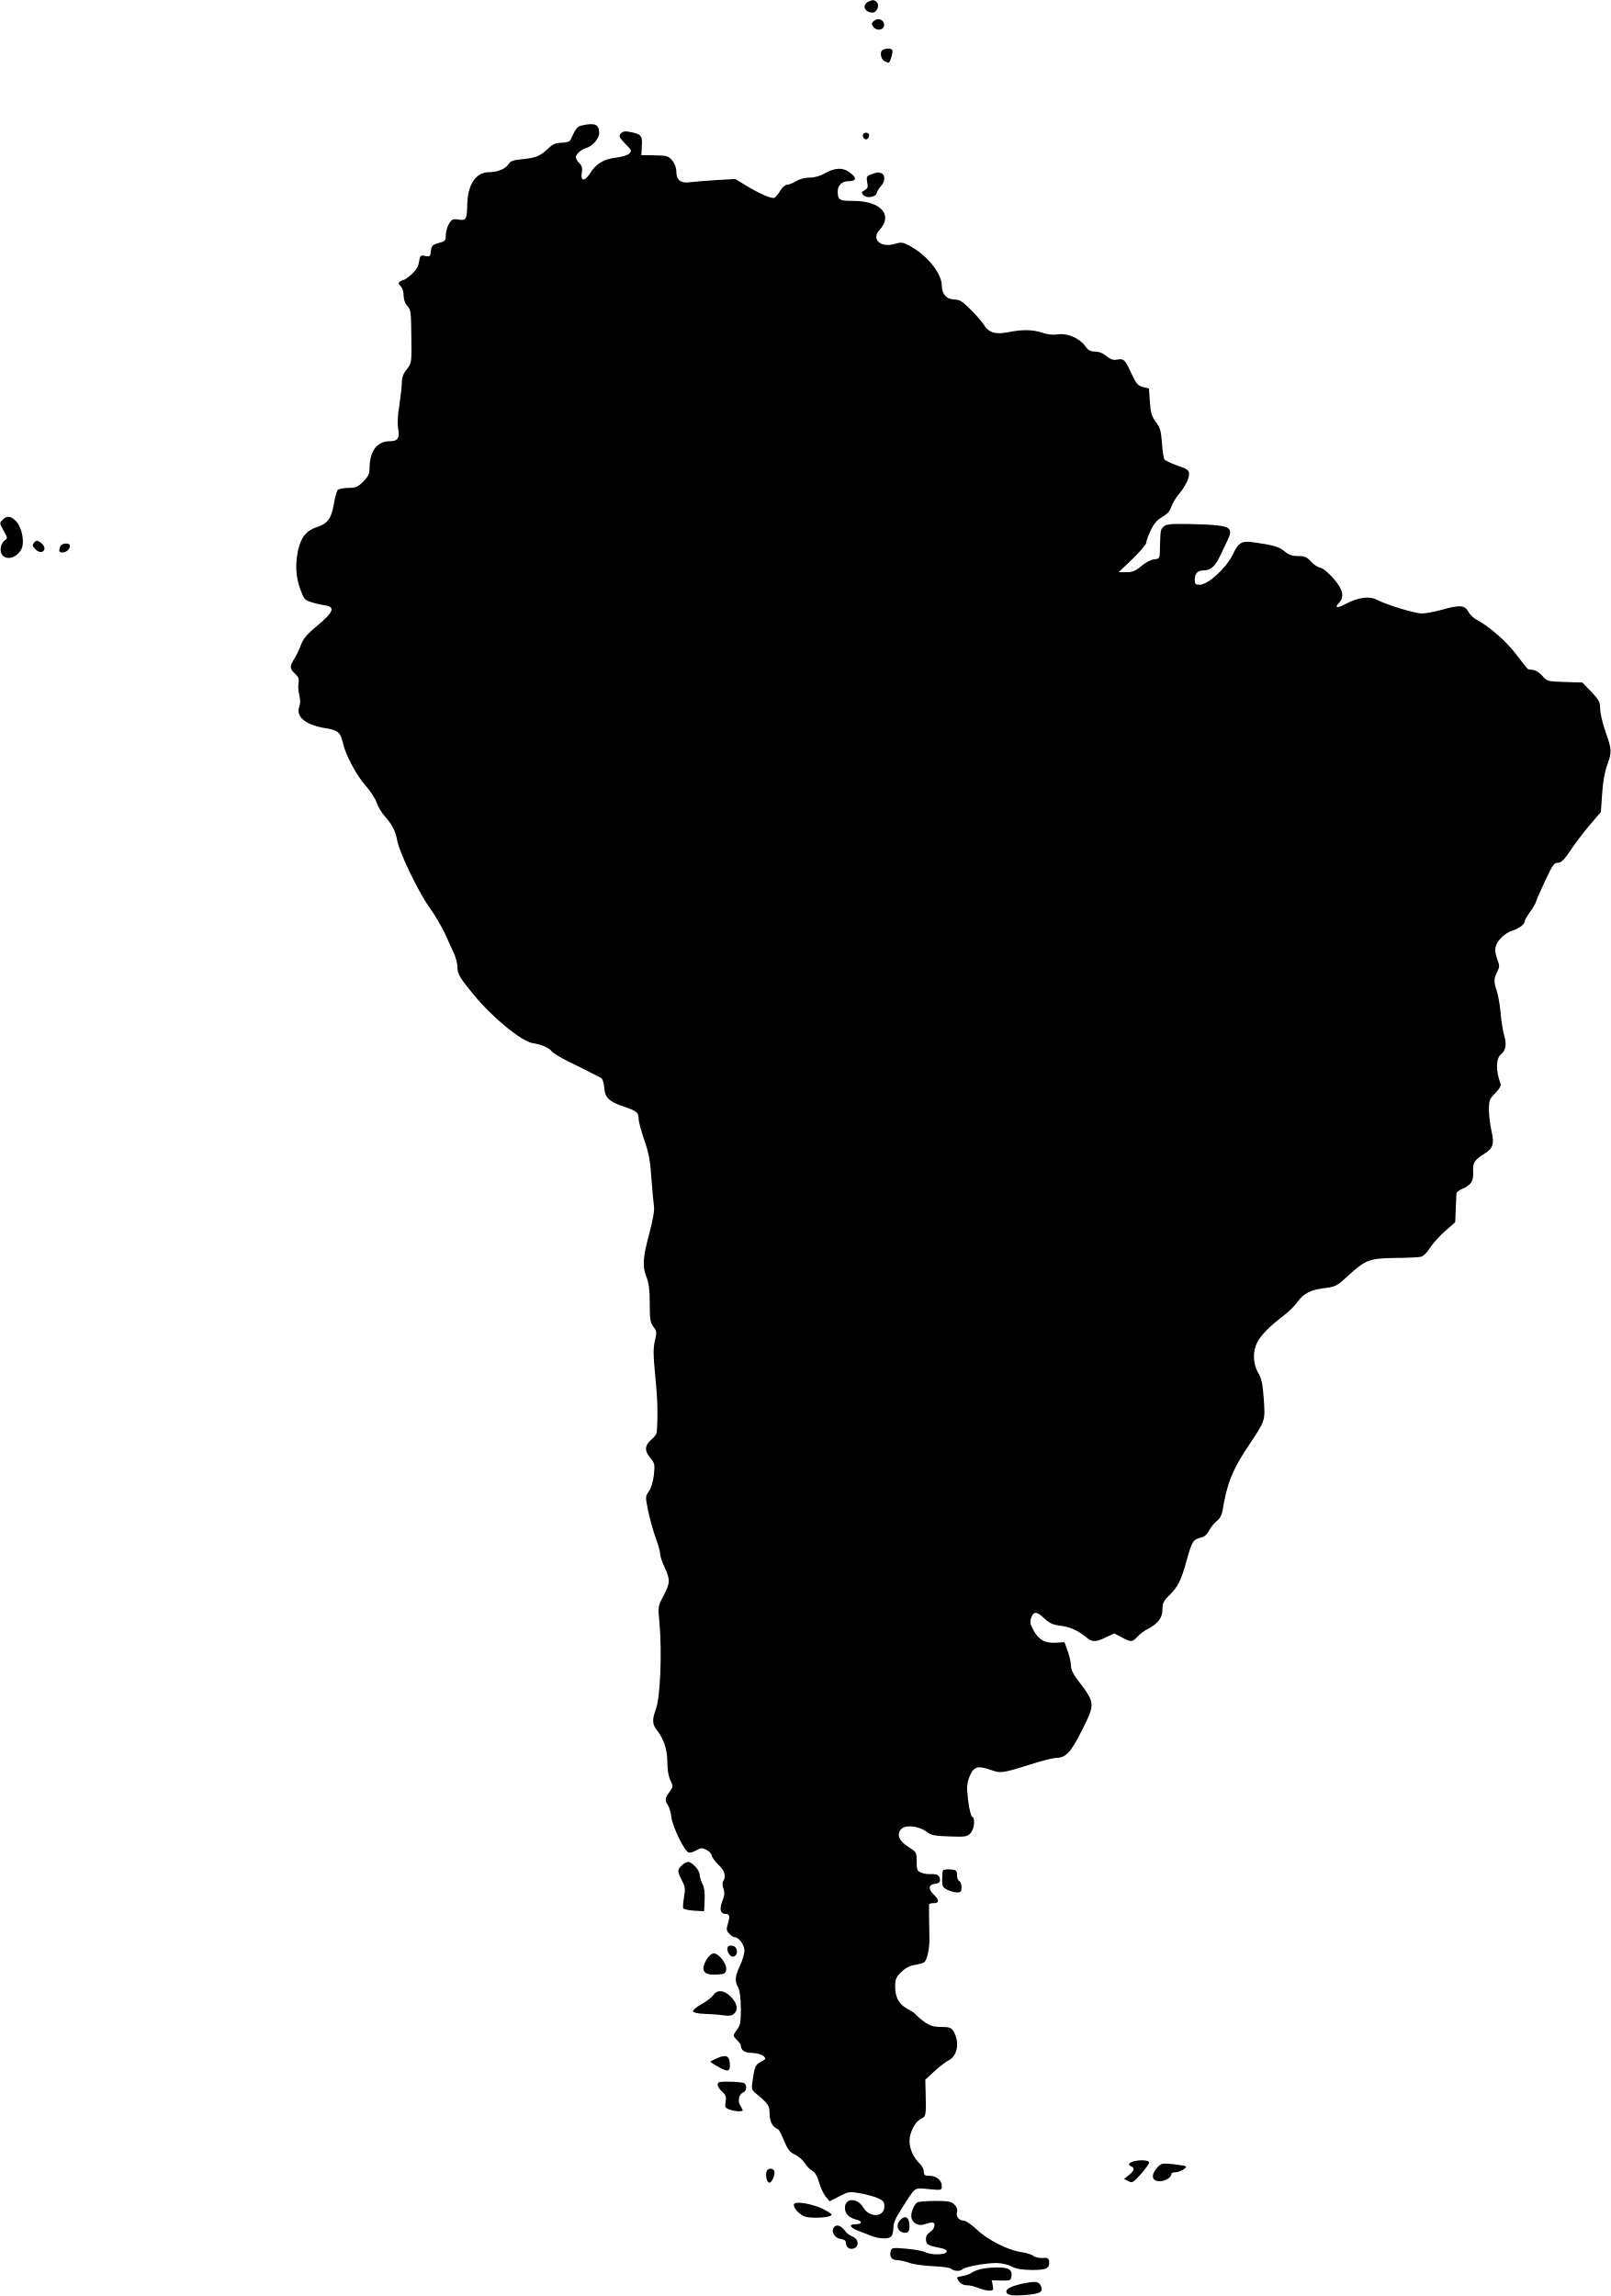
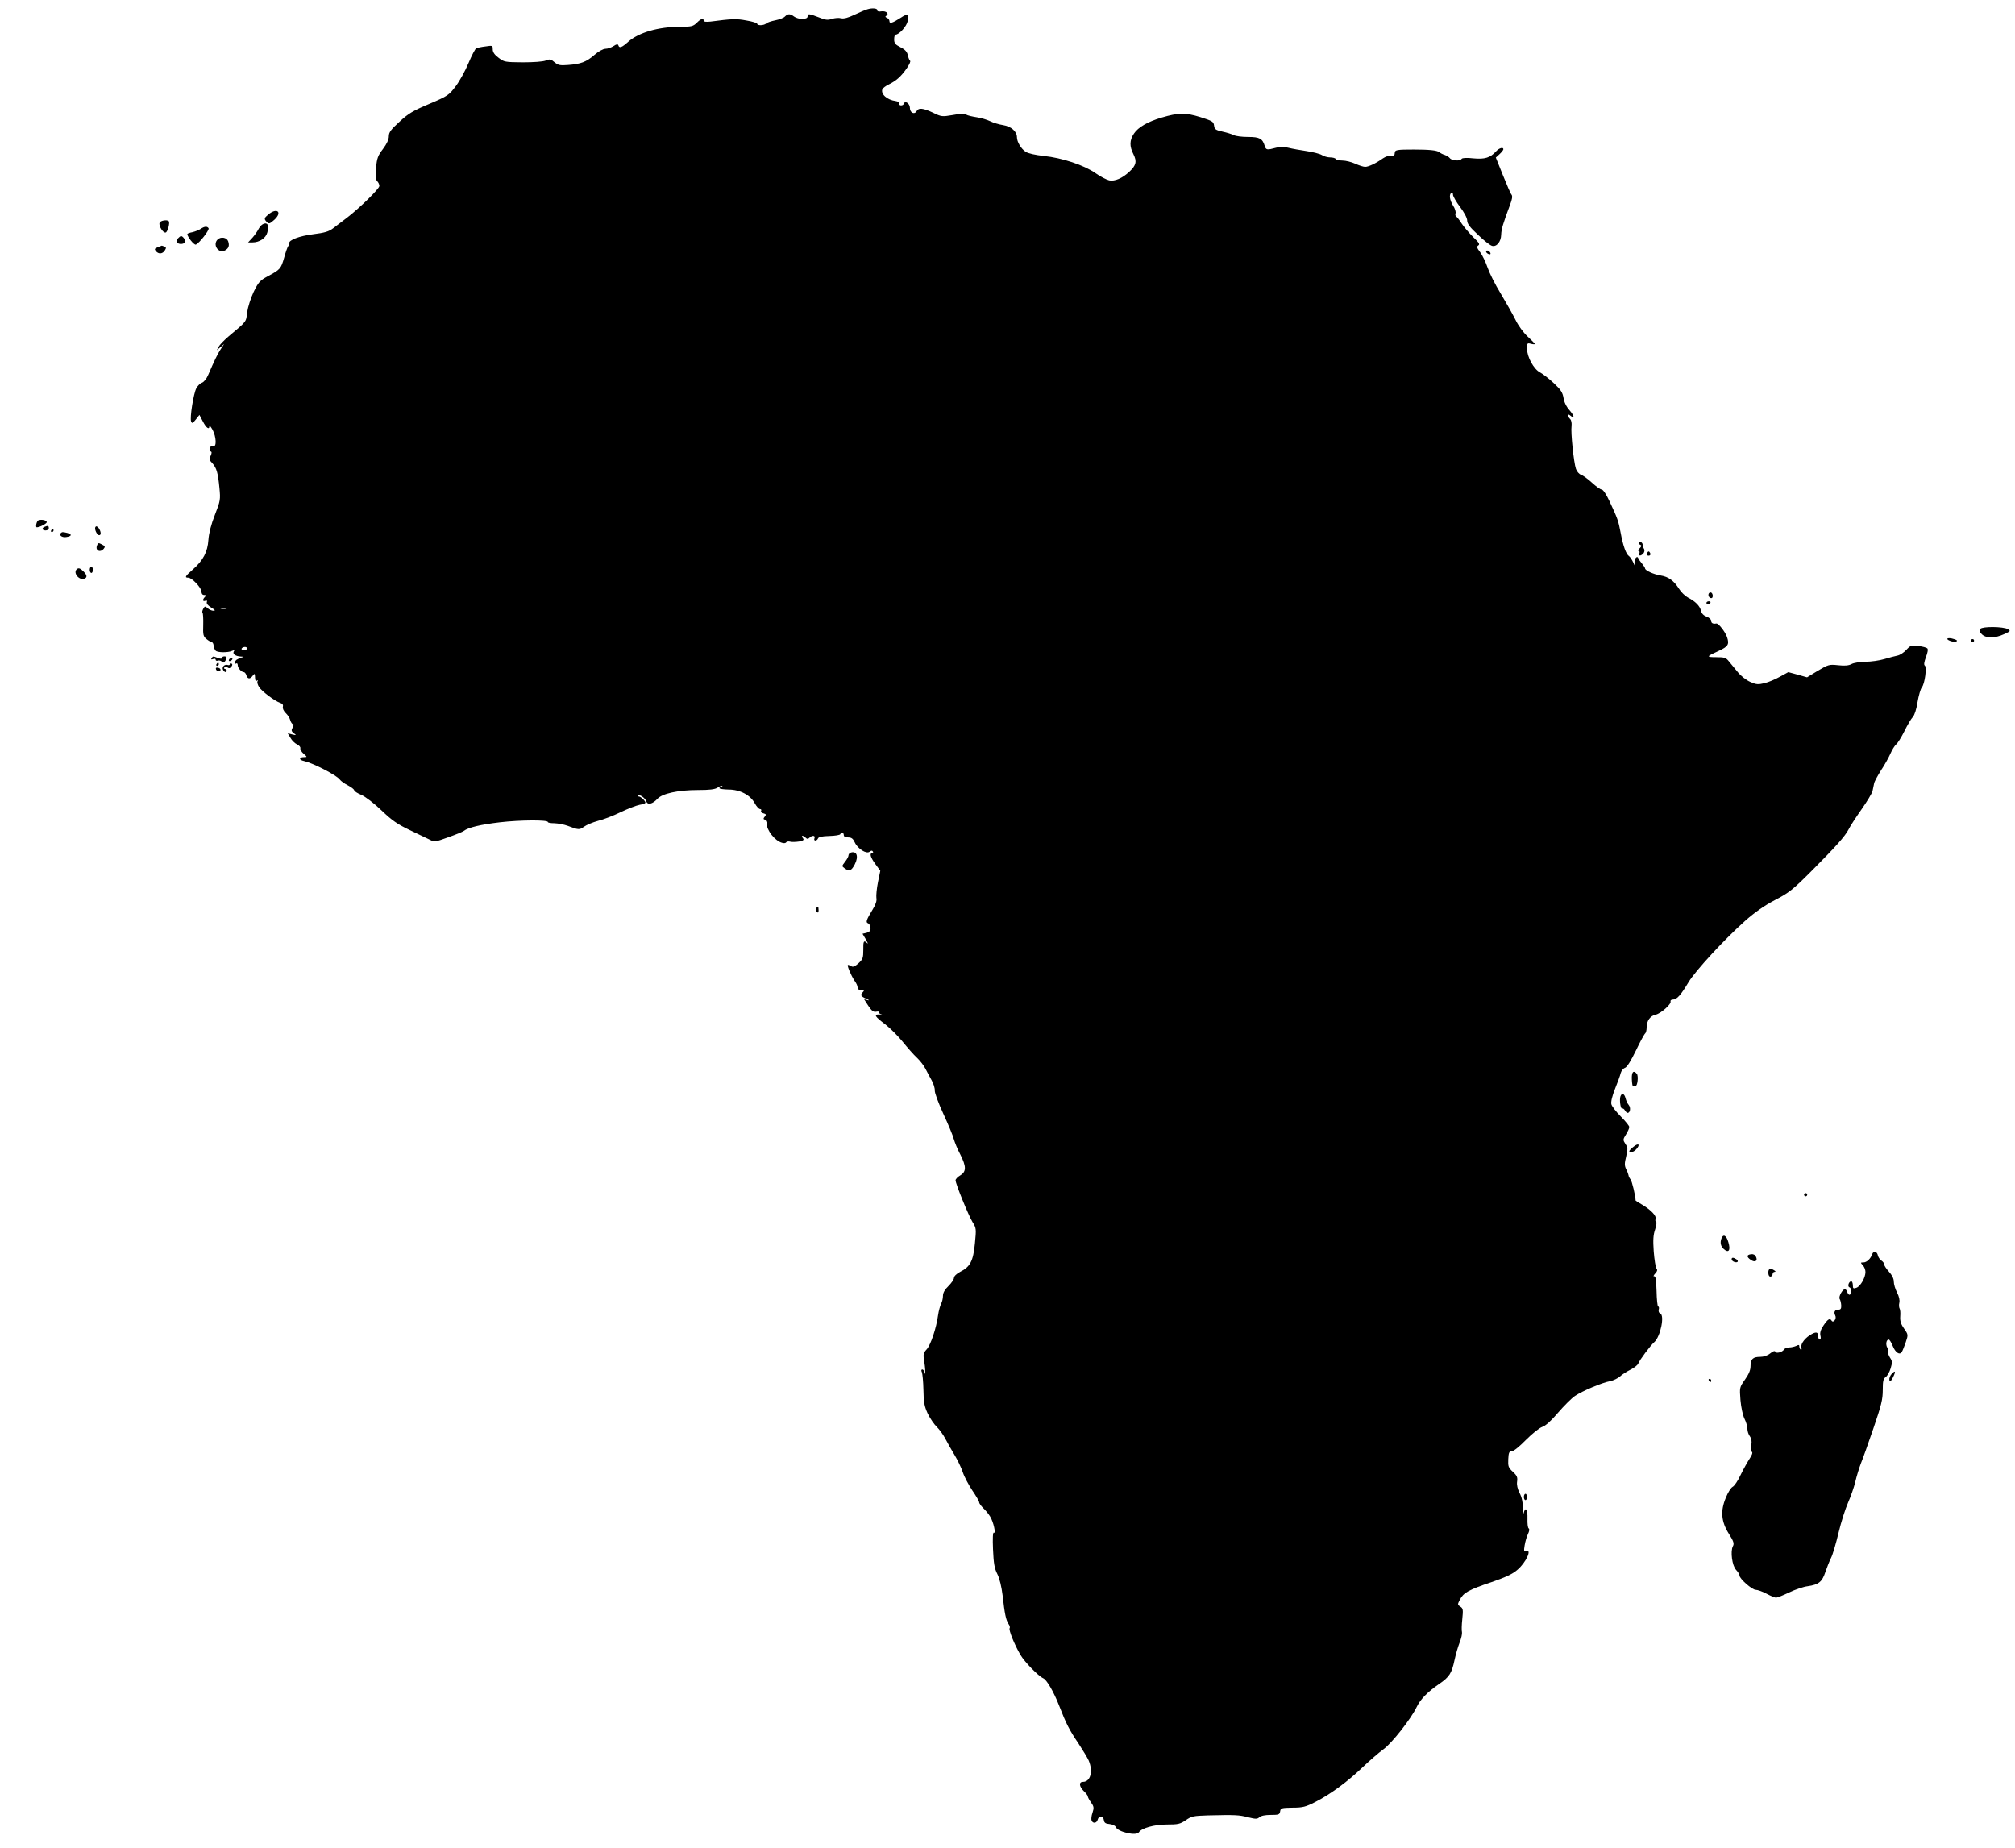
- <svg xmlns="http://www.w3.org/2000/svg" version="1.0" width="898pt" height="1280pt" viewBox="0 0 898 1280" preserveAspectRatio="xMidYMid meet">
-   <g transform="translate(0,1280) scale(0.1,-0.1)" fill="#000000" stroke="none">
-     <path d="M4838 12789 c-35 -20 -17 -59 27 -59 22 0 39 38 24 56 -13 16 -27 17 -51 3z" />
-     <path d="M4874 12685 c-15 -11 -17 -17 -8 -32 16 -26 58 -24 62 4 4 30 -29 47 -54 28z" />
-     <path d="M4923 12523 c-20 -7 -15 -51 6 -63 11 -5 22 -10 24 -10 9 0 27 62 21 71 -6 10 -31 11 -51 2z" />
-     <path d="M3245 12101 c-27 -6 -34 -14 -65 -81 -5 -10 -22 -15 -49 -16 -32 0 -49 -7 -74 -31 -46 -43 -68 -53 -143 -60 -53 -5 -68 -10 -80 -29 -17 -26 -62 -44 -109 -44 -71 0 -118 -69 -120 -176 -2 -87 -7 -96 -50 -88 -29 5 -36 2 -51 -22 -10 -15 -18 -43 -19 -63 0 -33 -3 -36 -40 -46 -35 -10 -40 -16 -43 -44 -3 -31 -6 -33 -32 -28 -26 6 -28 3 -34 -32 -4 -27 -17 -48 -41 -70 -20 -17 -39 -31 -43 -31 -4 0 -13 -4 -21 -9 -12 -8 -12 -12 2 -26 10 -9 17 -32 17 -53 0 -22 8 -44 21 -58 19 -20 21 -35 22 -170 2 -147 2 -148 -25 -182 -20 -25 -28 -46 -28 -76 0 -22 -7 -79 -14 -126 -9 -52 -11 -101 -7 -126 11 -56 -1 -74 -48 -74 -70 0 -111 -56 -111 -152 0 -29 -8 -45 -35 -73 -31 -30 -42 -35 -84 -35 -27 0 -53 -6 -59 -12 -5 -7 -15 -42 -21 -78 -14 -82 -35 -110 -96 -129 -58 -19 -88 -57 -104 -132 -16 -75 -12 -147 13 -214 20 -55 25 -61 61 -72 22 -7 57 -15 78 -18 57 -9 46 -37 -43 -112 -56 -46 -79 -73 -91 -105 -9 -24 -25 -59 -37 -78 -28 -45 -28 -58 3 -86 19 -18 23 -29 19 -52 -3 -16 -1 -45 4 -66 7 -25 7 -46 0 -67 -19 -56 36 -101 149 -119 67 -11 81 -23 94 -80 15 -68 76 -183 128 -241 26 -30 54 -72 61 -94 7 -22 28 -57 46 -77 41 -46 59 -82 68 -133 12 -67 117 -285 178 -371 32 -44 71 -111 89 -150 17 -38 39 -87 50 -110 10 -22 19 -56 19 -75 0 -39 12 -59 91 -155 103 -126 266 -259 327 -269 54 -9 88 -24 109 -47 10 -11 54 -38 98 -59 44 -21 98 -48 120 -60 22 -11 47 -24 55 -28 9 -5 16 -26 18 -53 4 -58 27 -80 112 -108 70 -24 80 -32 80 -69 0 -13 14 -65 31 -115 25 -71 34 -118 40 -211 5 -66 11 -136 14 -155 5 -24 -4 -74 -25 -155 -37 -138 -40 -183 -16 -245 13 -33 18 -73 18 -147 0 -88 3 -106 20 -129 19 -24 20 -30 9 -77 -10 -42 -10 -80 2 -202 13 -124 15 -216 8 -312 -1 -7 -14 -25 -31 -40 -37 -32 -38 -62 -4 -102 24 -29 25 -36 19 -94 -4 -37 -16 -74 -28 -91 -20 -29 -20 -30 -3 -113 10 -47 29 -114 42 -149 13 -36 24 -74 24 -87 0 -12 11 -46 25 -75 32 -69 31 -87 -6 -158 -31 -58 -32 -60 -23 -149 15 -166 5 -417 -20 -484 -21 -57 -20 -83 4 -114 40 -51 60 -109 60 -179 0 -42 6 -81 17 -103 16 -34 16 -36 -5 -65 -26 -34 -27 -48 -8 -75 7 -11 16 -42 19 -68 7 -53 72 -186 95 -194 8 -4 27 2 43 11 25 15 33 15 56 4 15 -7 29 -22 31 -33 2 -11 19 -34 38 -52 34 -32 43 -64 25 -92 -5 -7 -4 -25 2 -41 8 -21 6 -37 -7 -70 -17 -44 -10 -70 20 -70 21 0 24 -14 12 -53 -10 -32 -9 -40 7 -57 10 -11 24 -20 31 -20 23 0 54 -43 54 -74 0 -17 -11 -55 -25 -84 -28 -61 -30 -86 -10 -122 9 -16 14 -56 15 -116 0 -77 -3 -95 -20 -117 -11 -14 -20 -29 -20 -35 0 -5 9 -17 20 -27 11 -10 20 -23 20 -29 1 -27 21 -40 65 -41 27 -1 53 -9 62 -18 14 -14 13 -17 -15 -31 -31 -16 -36 -28 -47 -108 -7 -44 -5 -49 20 -70 70 -58 75 -66 75 -113 0 -43 18 -75 48 -86 5 -2 20 -31 33 -64 20 -49 31 -63 61 -77 20 -10 44 -31 54 -47 10 -16 28 -35 41 -42 16 -9 29 -30 39 -66 9 -30 25 -65 37 -79 l22 -26 54 28 c50 26 56 27 114 17 34 -6 79 -18 99 -27 32 -14 38 -21 38 -46 0 -62 -83 -66 -118 -6 -33 55 -102 54 -102 -3 0 -32 23 -55 63 -65 37 -9 34 -26 -4 -26 -40 0 -33 -18 14 -36 20 -8 54 -21 75 -29 46 -17 94 -19 110 -3 7 7 12 28 12 48 0 26 13 56 45 105 82 129 68 118 151 111 73 -7 74 -7 74 17 0 32 -30 57 -68 57 -27 0 -32 4 -32 23 0 13 -11 34 -24 46 -34 32 -56 82 -56 125 0 48 32 109 64 124 28 13 29 17 26 142 l-2 76 51 47 c28 26 62 52 76 59 53 24 67 104 29 166 -12 18 -23 22 -68 22 -43 0 -61 6 -94 29 -22 16 -43 35 -47 40 -3 6 -24 20 -45 31 -48 25 -70 64 -70 126 0 39 5 51 33 79 22 22 47 36 73 40 21 3 46 10 54 14 17 9 32 75 31 136 0 22 -1 72 -2 110 0 39 0 73 0 78 1 4 12 7 26 7 32 0 32 18 -1 49 -31 30 -28 55 9 59 19 2 27 9 27 22 0 24 -17 34 -51 32 -15 -1 -39 2 -53 8 -23 9 -26 15 -26 62 0 52 -1 53 -48 83 -53 34 -66 70 -36 100 24 23 96 15 138 -16 27 -21 45 -24 128 -27 87 -3 98 -2 117 17 23 23 29 87 10 93 -6 2 -16 42 -22 90 -9 75 -8 92 7 132 21 55 44 64 110 42 70 -24 63 -25 271 40 44 13 91 24 103 24 53 0 82 31 144 155 75 151 75 149 -32 289 -18 24 -30 51 -30 70 0 17 -8 54 -18 81 l-18 50 -47 -3 c-61 -4 -98 17 -126 70 -19 35 -21 48 -12 71 14 36 31 34 74 -7 27 -25 47 -34 86 -39 54 -6 100 -27 144 -63 35 -30 54 -30 112 -2 l46 22 42 -22 c53 -28 58 -28 88 4 13 14 38 33 54 41 59 30 85 63 85 109 0 37 6 49 39 81 49 50 64 79 96 194 30 107 36 116 79 127 21 5 36 19 46 39 8 17 27 41 42 53 18 13 29 34 33 58 24 150 55 228 144 361 96 144 94 138 86 260 -6 85 -12 114 -31 147 -30 51 -32 120 -5 172 20 39 72 91 151 151 25 19 57 51 72 72 35 48 73 68 152 78 60 7 68 11 130 68 99 90 118 98 264 100 68 0 133 4 145 7 12 3 35 26 50 51 16 25 54 67 84 93 l55 48 3 75 c2 41 4 80 4 86 1 7 16 19 34 26 47 20 62 43 59 95 -2 51 6 64 61 99 51 32 58 56 41 129 -7 32 -14 85 -14 117 0 53 3 61 36 93 22 23 33 42 29 52 -27 72 -27 140 2 164 27 22 33 55 18 105 -7 26 -17 84 -20 128 -4 44 -14 98 -21 120 -18 52 -17 69 2 107 14 28 14 34 0 72 -9 22 -13 52 -9 66 8 36 51 78 92 91 40 13 71 36 71 54 0 6 13 29 29 51 16 21 32 49 35 61 4 13 27 66 52 118 38 82 48 95 68 95 19 0 35 16 72 71 26 40 75 103 108 142 l60 70 7 101 c4 63 14 123 28 160 27 76 27 84 -9 186 -16 47 -30 104 -30 128 0 38 -6 50 -49 95 l-50 52 -98 3 c-95 3 -99 4 -125 34 -15 17 -37 32 -50 33 -13 1 -26 3 -29 4 -3 0 -32 36 -64 79 -56 75 -153 160 -222 196 -18 9 -40 30 -48 46 -19 37 -49 39 -150 10 -38 -11 -87 -20 -109 -20 -39 0 -194 47 -252 77 -40 21 -100 13 -167 -21 -54 -29 -70 -27 -43 3 32 35 23 74 -29 134 -28 33 -59 59 -75 62 -15 3 -39 19 -54 36 -21 24 -34 29 -70 29 -34 0 -52 7 -76 27 -30 25 -61 34 -167 49 -71 11 -89 1 -121 -68 -36 -74 -138 -168 -184 -168 -24 0 -28 4 -28 28 0 35 16 52 50 52 37 0 62 21 88 74 12 25 32 67 44 92 30 61 19 77 -58 85 -32 4 -109 7 -171 8 -89 1 -115 -2 -127 -15 -17 -16 -17 -19 -20 -119 -1 -60 -1 -60 -32 -63 -18 -2 -49 -18 -72 -38 -32 -27 -49 -34 -83 -34 l-43 0 77 74 c42 41 77 81 77 91 0 9 11 40 25 69 18 38 36 58 64 74 28 16 43 33 51 58 7 20 25 50 40 67 37 44 62 94 58 120 -2 17 -17 26 -66 42 -35 12 -67 28 -72 35 -4 8 -10 50 -13 93 -5 65 -10 84 -34 115 -23 31 -29 50 -33 111 l-5 75 -33 8 c-29 8 -38 18 -65 76 -36 78 -42 84 -81 77 -21 -4 -36 2 -58 20 -19 16 -42 25 -63 25 -26 0 -39 7 -56 31 -31 44 -100 73 -153 65 -27 -4 -57 -1 -85 9 -52 18 -115 19 -191 3 -71 -14 -108 -3 -137 43 -12 19 -46 58 -75 86 -42 42 -60 53 -85 53 -45 0 -73 30 -73 78 0 69 -86 174 -184 224 -34 18 -44 19 -79 8 -78 -23 -132 27 -84 78 77 84 7 162 -147 162 -79 0 -86 5 -86 55 0 32 25 55 60 55 48 0 48 21 0 53 -34 24 -78 21 -129 -8 -28 -16 -59 -25 -87 -25 -26 0 -57 -8 -76 -20 -18 -11 -41 -20 -51 -20 -10 0 -27 -15 -38 -34 -11 -19 -26 -36 -33 -39 -16 -6 -80 22 -158 69 l-59 36 -107 -6 c-59 -4 -125 -9 -148 -12 -50 -7 -74 13 -74 61 0 21 -9 44 -23 61 -22 25 -30 27 -98 28 l-74 1 3 52 c4 57 -4 66 -69 78 -26 5 -39 2 -49 -10 -11 -14 -8 -21 25 -56 36 -36 38 -40 23 -55 -8 -9 -42 -19 -75 -23 -67 -8 -111 -34 -143 -86 -29 -48 -55 -47 -47 1 5 27 1 40 -14 55 -10 10 -19 25 -19 32 0 17 28 43 56 51 37 11 74 53 74 84 0 48 -22 59 -95 43z" />
-     <path d="M4810 12046 c0 -21 21 -31 30 -15 5 7 6 17 4 21 -9 14 -34 9 -34 -6z" />
-     <path d="M4857 11828 c-26 -9 -28 -14 -23 -44 6 -27 3 -35 -14 -44 -17 -9 -19 -14 -9 -26 18 -22 73 -14 77 11 3 11 13 28 23 38 23 22 25 63 3 71 -19 7 -22 7 -57 -6z" />
-     <path d="M16 9904 c-20 -20 -20 -19 6 -66 20 -36 21 -41 6 -49 -8 -5 -19 -20 -22 -34 -19 -77 74 -90 113 -17 19 35 5 116 -26 152 -28 33 -54 38 -77 14z" />
-     <path d="M190 9775 c-11 -14 -10 -19 7 -37 13 -13 28 -18 38 -14 21 8 16 35 -11 53 -18 12 -23 11 -34 -2z" />
-     <path d="M336 9754 c-10 -26 -7 -34 12 -34 21 0 42 18 42 37 0 19 -47 16 -54 -3z" />
-     <path d="M3800 2400 c-25 -25 -25 -31 1 -83 19 -36 20 -48 12 -94 -5 -29 -7 -57 -4 -62 3 -5 31 -11 61 -13 l55 -3 3 62 c2 42 -2 72 -13 92 -8 17 -15 39 -15 51 0 24 -42 70 -65 70 -8 0 -24 -9 -35 -20z" />
-     <path d="M5257 2373 c-3 -4 -5 -27 -5 -51 -1 -37 3 -44 28 -57 16 -8 40 -15 55 -15 21 0 25 5 25 29 0 16 -6 31 -12 34 -7 2 -13 17 -13 33 0 26 -4 29 -37 32 -20 2 -38 -1 -41 -5z" />
-     <path d="M4062 1951 c-20 -12 3 -63 26 -59 24 5 28 44 5 57 -11 5 -25 6 -31 2z" />
-     <path d="M3940 1878 c-38 -63 -19 -91 57 -86 43 3 48 5 51 29 4 32 -41 89 -69 89 -11 0 -28 -14 -39 -32z" />
-     <path d="M3975 1676 c-8 -12 -38 -35 -66 -50 -27 -15 -48 -33 -46 -39 2 -7 28 -13 63 -14 32 -1 80 -4 105 -8 36 -5 49 -3 63 11 23 23 14 61 -25 97 -36 34 -73 35 -94 3z" />
-     <path d="M3993 1324 c-18 -8 -33 -16 -33 -18 0 -2 21 -16 47 -30 53 -30 66 -25 61 25 -4 40 -24 46 -75 23z" />
-     <path d="M4010 1192 c-17 -6 -11 -28 16 -53 21 -19 24 -30 19 -56 -5 -29 -3 -34 20 -43 28 -11 75 -14 75 -5 0 3 -6 16 -14 28 -16 25 -6 64 19 73 18 7 20 40 3 51 -13 7 -118 11 -138 5z" />
-     <path d="M6330 753 c-34 -6 -47 -21 -27 -29 24 -9 21 -25 -10 -50 l-27 -21 24 -13 c21 -11 26 -9 71 41 26 30 47 59 45 64 -3 11 -39 15 -76 8z" />
-     <path d="M6453 718 c-39 -42 -34 -78 11 -78 33 0 66 21 66 41 0 5 10 9 23 9 24 0 66 25 57 33 -3 3 -34 8 -70 12 -60 6 -67 5 -87 -17z" />
-     <path d="M4274 696 c-8 -22 -1 -59 13 -64 15 -4 36 45 29 65 -7 17 -35 17 -42 -1z" />
-     <path d="M5114 522 c-17 -11 -34 -48 -34 -76 0 -36 38 -60 74 -46 15 5 34 10 42 10 23 0 16 -37 -12 -54 -18 -13 -24 -24 -22 -44 3 -27 9 -30 91 -47 16 -3 27 -11 24 -18 -6 -18 -82 -20 -119 -3 -18 8 -68 17 -110 20 -69 6 -77 5 -82 -12 -10 -31 4 -52 34 -52 15 0 47 -7 71 -16 24 -8 84 -16 132 -18 50 -2 93 -8 99 -14 14 -14 50 -16 64 -3 13 14 130 35 189 35 30 -1 64 -8 85 -20 26 -13 56 -18 113 -19 82 0 100 9 95 50 -3 16 -9 19 -37 17 -19 -1 -41 4 -50 11 -9 8 -38 17 -64 21 -73 9 -189 67 -250 125 -30 28 -63 51 -74 51 -27 0 -46 24 -38 49 4 13 -1 27 -14 40 -18 18 -33 21 -108 21 -49 0 -93 -4 -99 -8z" />
-     <path d="M4427 513 c-9 -14 20 -51 52 -67 29 -16 147 -11 157 6 3 4 -21 20 -52 35 -61 28 -147 42 -157 26z" />
-     <path d="M5016 421 c-21 -23 -14 -57 14 -66 27 -8 40 2 40 30 0 55 -23 70 -54 36z" />
-     <path d="M4650 384 c-20 -23 2 -62 37 -66 18 -2 28 -9 28 -20 0 -26 20 -41 44 -33 32 10 28 53 -6 66 -15 5 -33 19 -40 29 -22 32 -49 42 -63 24z" />
-     <path d="M5460 148 c-19 -5 -41 -15 -48 -21 -7 -5 -29 -13 -48 -16 -34 -6 -34 -7 -19 -28 10 -15 26 -23 44 -23 16 0 45 -7 64 -15 20 -8 48 -15 61 -15 23 0 25 3 20 29 l-6 29 53 -2 c49 -1 54 1 57 22 6 39 -14 52 -82 51 -33 0 -77 -5 -96 -11z" />
-     <path d="M5705 70 c-61 -13 -95 -28 -95 -44 0 -22 29 -27 112 -20 81 7 97 18 78 55 -11 20 -30 22 -95 9z" />
+ <svg xmlns="http://www.w3.org/2000/svg" version="1.0" width="1280pt" height="1174pt" viewBox="0 0 1280 1174" preserveAspectRatio="xMidYMid meet">
+   <g transform="translate(0,1174) scale(0.1,-0.1)" fill="#000000" stroke="none">
+     <path d="M5510 11681 c-14 -4 -51 -20 -83 -35 -40 -19 -66 -26 -84 -22 -14 4 -40 2 -58 -4 -27 -9 -42 -7 -84 10 -62 24 -71 25 -71 5 0 -20 -59 -20 -86 0 -25 19 -39 19 -58 0 -8 -9 -36 -19 -61 -24 -26 -5 -52 -14 -58 -20 -13 -13 -57 -15 -57 -2 0 5 -31 15 -69 21 -63 12 -91 11 -228 -7 -28 -3 -43 -1 -43 6 0 18 -18 13 -44 -14 -23 -22 -33 -25 -104 -25 -140 0 -266 -37 -332 -96 -40 -36 -56 -42 -62 -22 -3 9 -12 8 -31 -5 -14 -9 -37 -17 -51 -17 -14 0 -44 -16 -70 -39 -52 -45 -87 -58 -169 -64 -50 -4 -62 -1 -85 18 -23 20 -29 21 -56 10 -19 -7 -78 -11 -147 -11 -111 1 -117 2 -152 29 -26 19 -37 36 -37 54 0 24 -1 25 -46 18 -26 -3 -52 -9 -58 -11 -7 -3 -29 -45 -50 -95 -21 -50 -58 -117 -82 -148 -42 -55 -49 -61 -167 -111 -105 -44 -134 -62 -190 -114 -55 -50 -67 -67 -67 -92 0 -20 -13 -48 -37 -80 -32 -42 -39 -59 -44 -119 -5 -53 -4 -74 7 -86 8 -8 14 -22 14 -30 0 -18 -124 -139 -203 -200 -32 -24 -74 -56 -92 -70 -26 -20 -53 -28 -125 -37 -88 -11 -157 -37 -153 -58 1 -5 -2 -13 -7 -19 -4 -5 -16 -38 -25 -72 -20 -70 -25 -76 -104 -118 -50 -27 -59 -37 -90 -100 -19 -41 -36 -95 -41 -129 -7 -63 -1 -55 -119 -154 -28 -24 -56 -53 -62 -65 l-12 -22 24 20 23 20 -23 -35 c-21 -33 -38 -68 -79 -163 -9 -22 -26 -43 -38 -48 -13 -4 -29 -21 -37 -36 -18 -35 -42 -187 -33 -210 6 -15 10 -13 30 12 l23 29 22 -42 c21 -41 41 -55 41 -29 1 6 9 -4 20 -23 24 -44 27 -112 5 -104 -9 4 -18 -1 -22 -12 -4 -10 -2 -19 5 -22 8 -2 8 -10 0 -28 -10 -20 -8 -28 11 -47 27 -30 36 -62 45 -158 7 -72 6 -81 -29 -170 -24 -61 -38 -116 -41 -158 -5 -77 -33 -131 -99 -189 -49 -43 -54 -52 -29 -52 23 0 84 -64 84 -89 0 -13 6 -21 17 -21 13 0 14 -3 5 -12 -17 -17 -15 -31 2 -25 10 4 13 1 10 -8 -4 -9 7 -22 28 -35 25 -15 28 -20 14 -20 -11 0 -27 7 -37 16 -16 14 -18 14 -28 -4 -6 -11 -8 -22 -4 -26 3 -3 5 -37 4 -76 -2 -63 0 -73 21 -90 13 -11 28 -19 33 -20 6 0 11 -10 12 -21 1 -12 7 -27 13 -33 12 -12 78 -13 104 -1 15 6 17 5 11 -4 -9 -16 11 -30 45 -32 21 -1 22 -2 5 -6 -11 -3 -26 -10 -33 -15 -14 -12 -16 -32 -2 -23 6 3 10 -1 10 -10 0 -18 23 -45 39 -45 5 0 13 -9 16 -20 8 -25 24 -26 41 -2 12 15 13 14 14 -11 0 -19 4 -26 12 -21 7 4 8 3 4 -4 -4 -6 1 -23 10 -37 18 -28 100 -89 133 -100 16 -5 21 -13 18 -25 -3 -11 5 -27 18 -40 13 -12 26 -33 29 -46 4 -13 11 -24 17 -24 6 0 5 -8 -2 -22 -10 -18 -8 -24 7 -36 18 -13 17 -14 -9 -8 l-29 7 18 -30 c9 -16 28 -34 41 -40 13 -6 23 -17 21 -25 -2 -8 8 -24 21 -35 23 -20 23 -21 3 -21 -34 0 -35 -18 0 -25 57 -13 207 -90 226 -117 7 -10 31 -27 53 -38 21 -11 39 -25 39 -31 0 -5 21 -19 46 -29 26 -12 80 -53 128 -99 67 -64 100 -87 182 -126 54 -26 111 -53 127 -61 25 -14 33 -13 115 17 48 17 92 35 98 40 27 22 109 41 229 55 130 15 305 16 305 2 0 -5 19 -8 43 -8 23 -1 60 -8 82 -16 71 -27 76 -27 105 -6 15 11 55 28 88 37 34 8 99 33 144 55 46 22 100 43 121 47 20 3 37 9 37 14 0 11 -30 39 -42 39 -6 0 -9 3 -6 6 10 10 46 -15 53 -36 8 -26 40 -19 72 16 31 33 131 55 257 55 74 0 107 4 124 15 13 9 26 13 30 10 3 -3 0 -6 -6 -6 -7 0 -12 -3 -12 -7 0 -5 26 -8 58 -9 73 0 139 -35 167 -88 11 -20 26 -36 33 -36 7 0 10 -5 7 -11 -4 -6 2 -13 14 -16 18 -5 19 -8 9 -21 -10 -12 -10 -16 0 -19 6 -3 12 -14 12 -24 0 -44 52 -110 97 -123 12 -4 24 -3 27 3 3 5 15 7 26 4 11 -3 36 -2 56 1 29 6 33 10 24 22 -15 17 1 19 18 2 9 -9 15 -9 24 0 17 17 39 15 32 -3 -4 -8 -1 -15 5 -15 7 0 14 6 17 13 3 10 27 15 72 16 37 1 69 6 70 12 6 15 22 10 22 -6 0 -10 10 -15 28 -15 21 0 31 -8 42 -32 19 -41 74 -75 94 -59 10 8 16 9 21 1 3 -5 1 -10 -4 -10 -19 0 -12 -26 20 -70 l31 -42 -15 -73 c-8 -40 -12 -85 -10 -99 4 -17 -4 -42 -23 -73 -42 -69 -46 -83 -29 -89 8 -4 15 -17 15 -30 0 -17 -7 -25 -25 -30 l-26 -6 22 -37 c11 -20 15 -30 8 -23 -22 21 -26 14 -25 -43 0 -50 -3 -59 -30 -84 -22 -20 -35 -26 -45 -20 -8 5 -17 9 -22 9 -9 0 18 -65 41 -100 16 -24 18 -29 21 -50 0 -5 11 -10 23 -10 17 0 19 -3 10 -12 -19 -19 -15 -27 21 -43 18 -8 22 -12 9 -9 l-23 6 27 -42 c22 -33 33 -41 51 -37 12 2 20 1 18 -4 -3 -4 3 -10 12 -12 10 -2 6 -3 -10 -2 -39 2 -30 -13 37 -63 31 -24 81 -74 110 -110 30 -37 70 -83 91 -102 20 -19 45 -51 54 -70 10 -19 27 -52 39 -73 12 -21 21 -50 20 -65 -1 -15 24 -82 55 -149 31 -67 61 -139 66 -160 6 -21 24 -65 41 -97 39 -77 39 -109 0 -133 -16 -9 -30 -24 -30 -31 0 -23 82 -223 108 -266 24 -38 24 -43 15 -136 -11 -112 -30 -148 -94 -180 -23 -12 -39 -28 -39 -38 0 -10 -16 -33 -35 -52 -24 -23 -35 -43 -35 -63 0 -15 -5 -38 -12 -50 -6 -12 -15 -44 -19 -72 -11 -82 -47 -190 -73 -218 -21 -23 -23 -29 -14 -82 5 -32 7 -63 4 -69 -2 -6 -5 -3 -5 7 -1 9 -6 17 -12 17 -7 0 -8 -7 -3 -17 4 -10 9 -61 10 -113 1 -79 6 -104 27 -150 15 -31 41 -69 58 -85 17 -17 41 -50 54 -75 13 -25 39 -71 59 -104 19 -32 43 -81 52 -109 9 -28 37 -80 60 -115 24 -35 44 -69 44 -76 0 -7 12 -23 26 -37 14 -13 34 -37 44 -54 21 -34 38 -111 23 -102 -6 4 -8 -36 -5 -106 4 -91 9 -121 28 -158 14 -28 26 -79 33 -135 13 -117 21 -155 37 -180 8 -11 11 -23 8 -27 -9 -9 30 -105 68 -170 27 -46 114 -135 145 -149 22 -9 66 -85 99 -169 47 -121 66 -158 126 -247 27 -41 56 -89 64 -107 29 -69 11 -135 -37 -135 -27 0 -24 -30 6 -59 14 -13 25 -28 25 -33 0 -5 9 -23 21 -39 18 -26 19 -34 9 -65 -7 -19 -9 -41 -6 -49 8 -22 33 -18 39 5 7 27 35 25 39 -2 2 -18 11 -24 36 -26 18 -2 36 -10 39 -18 12 -32 132 -60 148 -34 16 26 98 49 176 49 73 0 85 3 121 27 37 26 49 28 142 31 174 4 197 3 254 -12 49 -12 58 -12 72 0 11 10 37 15 73 15 50 0 56 2 59 23 3 20 8 22 78 23 66 0 84 5 145 36 98 50 206 130 300 220 44 42 104 94 133 115 54 39 175 193 211 268 24 50 69 96 143 147 65 44 80 68 98 153 7 33 21 82 32 110 11 27 17 57 15 66 -3 9 -2 47 2 83 6 59 5 68 -12 79 -19 12 -19 14 -3 45 23 44 55 62 201 111 90 31 135 52 165 79 54 46 94 133 54 118 -13 -5 -15 0 -9 36 4 24 13 56 21 72 9 19 11 32 5 36 -6 3 -9 31 -8 62 2 58 -13 80 -24 36 -3 -13 -6 2 -5 32 0 36 -7 69 -21 95 -13 26 -19 51 -16 72 4 27 0 38 -26 62 -29 27 -32 35 -30 80 2 43 6 51 22 51 12 0 50 31 91 73 40 40 85 76 103 82 21 7 56 38 100 90 38 44 86 92 108 107 46 31 173 85 225 94 19 4 46 17 60 29 14 13 44 32 68 44 24 12 46 30 49 39 9 23 76 113 102 136 39 35 67 171 37 182 -8 3 -12 13 -9 25 3 10 1 19 -4 19 -4 0 -9 44 -10 98 -2 72 -6 96 -15 94 -7 -2 -4 6 6 17 14 15 16 24 8 33 -5 7 -13 56 -17 108 -5 74 -3 105 9 140 8 25 11 46 6 48 -5 2 -6 10 -3 18 7 19 -29 57 -84 90 -24 13 -43 26 -43 27 -1 32 -23 123 -32 134 -7 9 -13 21 -13 27 -1 6 -7 23 -15 38 -11 23 -11 37 0 81 11 48 11 57 -5 80 -16 25 -16 28 4 60 12 19 21 40 21 47 0 7 -24 37 -54 67 -30 30 -57 65 -60 78 -4 14 5 52 23 97 16 40 33 85 36 100 4 15 16 30 27 34 13 4 37 42 70 110 27 57 54 106 59 109 5 4 9 21 9 38 0 42 23 74 58 81 33 8 100 67 94 84 -2 7 5 12 15 12 25 0 50 28 99 110 43 72 229 274 362 392 59 52 120 95 187 130 89 46 114 66 230 182 155 156 214 221 238 267 9 19 46 76 82 127 35 50 67 103 70 117 3 14 7 35 10 48 2 12 23 50 45 85 23 34 49 82 59 105 10 23 26 49 35 57 10 7 34 46 53 84 19 39 43 80 54 91 11 12 23 50 30 95 7 41 19 83 27 93 19 22 33 129 19 139 -7 4 -4 23 7 53 11 28 15 50 9 56 -5 5 -30 12 -57 15 -44 6 -49 5 -76 -24 -15 -17 -41 -34 -57 -37 -15 -3 -53 -13 -83 -22 -30 -9 -84 -17 -120 -17 -36 -1 -76 -7 -89 -15 -17 -9 -42 -12 -85 -7 -57 6 -62 4 -128 -35 l-69 -42 -60 17 -59 16 -53 -29 c-28 -16 -73 -35 -98 -41 -41 -10 -53 -9 -91 8 -25 11 -60 38 -79 62 -19 23 -44 54 -56 68 -19 24 -28 27 -81 27 -65 0 -64 4 16 40 60 28 68 41 53 87 -12 35 -55 89 -68 87 -21 -4 -33 2 -33 17 0 9 -13 21 -30 27 -19 7 -31 20 -35 38 -7 30 -36 59 -83 83 -17 9 -43 34 -56 55 -33 52 -67 77 -117 85 -45 7 -99 32 -99 45 0 4 -9 18 -19 30 -11 13 -22 28 -24 34 -7 22 -29 -6 -23 -32 4 -23 3 -22 -9 6 -8 17 -20 35 -27 40 -18 11 -38 66 -53 148 -14 76 -20 92 -72 203 -20 43 -40 72 -49 72 -8 0 -36 20 -62 44 -26 24 -57 46 -69 50 -12 4 -26 20 -32 37 -14 40 -34 233 -28 272 2 19 -1 37 -9 45 -19 19 -18 38 1 22 30 -25 26 -2 -5 34 -20 22 -34 51 -38 78 -6 35 -17 52 -62 94 -30 28 -70 59 -87 68 -40 20 -83 99 -83 152 0 34 2 36 25 30 14 -4 25 -4 25 -1 0 2 -21 24 -46 47 -27 25 -60 70 -78 108 -18 36 -60 110 -93 165 -34 55 -71 129 -83 164 -12 35 -33 79 -47 98 -22 29 -24 36 -12 44 11 7 4 18 -34 54 -26 26 -58 64 -72 85 -13 21 -29 41 -34 44 -6 4 -8 13 -5 21 3 8 -3 30 -15 48 -23 37 -27 72 -11 82 6 3 10 -2 10 -12 0 -10 20 -45 45 -78 27 -36 45 -70 45 -86 0 -20 17 -43 69 -91 37 -36 77 -67 89 -70 29 -8 57 26 58 71 1 34 11 69 56 189 14 36 17 56 10 65 -6 6 -30 62 -55 124 l-45 112 24 22 c13 12 24 26 24 31 0 15 -27 8 -46 -13 -37 -41 -72 -52 -145 -45 -43 5 -69 3 -74 -3 -9 -16 -61 -13 -75 4 -6 8 -22 17 -33 21 -12 3 -28 12 -36 18 -14 11 -62 16 -161 16 -107 0 -120 -2 -120 -22 0 -14 -6 -19 -23 -16 -12 1 -36 -7 -52 -18 -45 -32 -92 -54 -113 -54 -11 0 -39 9 -63 20 -24 11 -61 20 -81 20 -20 0 -40 5 -43 10 -3 6 -20 10 -36 10 -16 0 -40 7 -52 15 -13 8 -56 19 -96 25 -40 6 -92 15 -116 21 -30 8 -53 8 -81 0 -55 -15 -62 -14 -70 12 -14 47 -33 57 -106 57 -38 0 -79 5 -91 12 -12 6 -44 16 -72 22 -44 10 -50 15 -53 39 -3 24 -11 29 -87 53 -94 29 -138 29 -246 -3 -88 -26 -149 -61 -176 -102 -28 -42 -29 -80 -3 -131 23 -46 17 -71 -26 -111 -45 -42 -92 -62 -128 -55 -17 4 -56 24 -87 46 -73 51 -212 97 -327 109 -55 6 -101 16 -117 27 -29 19 -55 63 -55 92 0 37 -37 69 -87 77 -26 4 -63 15 -83 25 -19 9 -57 21 -85 25 -27 4 -58 11 -68 17 -12 6 -41 6 -86 -3 -66 -11 -71 -11 -124 15 -64 30 -92 33 -105 9 -14 -23 -42 -9 -42 22 0 27 -31 48 -38 27 -5 -16 -33 -15 -30 0 2 7 -8 14 -22 16 -55 7 -96 44 -85 75 3 7 21 21 40 30 19 9 46 26 60 39 37 31 87 106 76 112 -4 3 -11 19 -14 35 -5 22 -17 36 -47 51 -33 17 -40 25 -40 50 0 17 4 30 9 30 23 0 71 54 77 86 3 19 4 38 0 41 -3 3 -23 -5 -43 -19 -53 -34 -73 -41 -73 -22 0 8 -7 17 -16 21 -11 4 -12 8 -4 13 21 13 -1 32 -31 28 -16 -3 -27 0 -26 6 3 13 -31 17 -63 7z m-4072 -3808 c-10 -2 -26 -2 -35 0 -10 3 -2 5 17 5 19 0 27 -2 18 -5z m132 -253 c0 -5 -9 -10 -21 -10 -11 0 -17 5 -14 10 3 6 13 10 21 10 8 0 14 -4 14 -10z" />
+     <path d="M1703 10376 c-24 -20 -25 -26 -14 -40 18 -21 23 -20 55 9 52 49 14 78 -41 31z" />
+     <path d="M1014 10325 c-8 -19 23 -68 39 -62 12 4 28 63 19 72 -11 11 -53 4 -58 -10z" />
+     <path d="M1644 10288 c-9 -18 -28 -45 -42 -60 l-26 -28 28 0 c44 0 85 27 94 63 5 17 7 38 4 45 -8 24 -41 12 -58 -20z" />
+     <path d="M1275 10286 c-11 -7 -35 -17 -52 -21 -18 -3 -33 -9 -33 -12 0 -18 43 -71 54 -67 21 8 88 93 81 104 -9 14 -27 12 -50 -4z" />
+     <path d="M1130 10225 c-15 -18 -5 -35 20 -35 10 0 22 5 25 10 7 11 -12 40 -25 40 -4 0 -13 -7 -20 -15z" />
+     <path d="M1382 10218 c-33 -33 6 -91 47 -69 24 13 30 31 20 59 -9 24 -47 30 -67 10z" />
+     <path d="M1001 10169 c-19 -8 -21 -12 -11 -24 17 -21 43 -19 57 4 10 16 9 20 -3 25 -9 3 -16 6 -17 5 -1 0 -13 -5 -26 -10z" />
+     <path d="M9440 10142 c0 -5 7 -13 16 -16 10 -4 14 -1 12 6 -5 15 -28 23 -28 10z" />
+     <path d="M243 8434 c-11 -5 -19 -44 -9 -44 19 0 66 25 63 34 -4 12 -35 18 -54 10z" />
+     <path d="M283 8393 c-20 -8 -15 -23 7 -23 11 0 20 7 20 15 0 15 -6 17 -27 8z" />
+     <path d="M606 8392 c-8 -13 10 -52 24 -52 14 0 12 23 -3 45 -10 12 -16 14 -21 7z" />
+     <path d="M325 8370 c-3 -5 -1 -10 4 -10 6 0 11 5 11 10 0 6 -2 10 -4 10 -3 0 -8 -4 -11 -10z" />
+     <path d="M387 8354 c-14 -14 6 -30 33 -26 36 5 39 17 8 26 -29 7 -33 7 -41 0z" />
+     <path d="M10410 8292 c0 -6 5 -12 11 -14 8 -3 6 -10 -5 -21 -10 -9 -13 -17 -7 -17 6 0 8 -7 5 -15 -8 -19 10 -19 26 0 6 8 8 20 4 27 -5 7 -9 19 -9 27 0 16 -25 28 -25 13z" />
+     <path d="M616 8274 c-12 -32 21 -47 43 -20 10 12 8 17 -8 25 -26 14 -28 14 -35 -5z" />
+     <path d="M10465 8230 c-8 -13 -1 -24 14 -19 6 3 7 10 2 18 -6 10 -10 10 -16 1z" />
+     <path d="M570 8120 c0 -11 5 -20 10 -20 6 0 10 9 10 20 0 11 -4 20 -10 20 -5 0 -10 -9 -10 -20z" />
+     <path d="M487 8123 c-24 -23 16 -72 49 -59 19 7 18 22 -6 46 -21 21 -32 24 -43 13z" />
+     <path d="M10855 7970 c-7 -12 2 -30 16 -30 12 0 12 27 0 35 -5 3 -12 1 -16 -5z" />
+     <path d="M10840 7910 c0 -5 4 -10 9 -10 6 0 13 5 16 10 3 6 -1 10 -9 10 -9 0 -16 -4 -16 -10z" />
+     <path d="M12580 7745 c-9 -10 -6 -19 9 -34 27 -27 82 -27 141 0 42 19 43 21 25 32 -30 17 -161 18 -175 2z" />
+     <path d="M12370 7681 c0 -10 50 -25 58 -16 8 7 1 11 -30 19 -16 3 -28 2 -28 -3z" />
+     <path d="M12520 7670 c0 -5 5 -10 10 -10 6 0 10 5 10 10 0 6 -4 10 -10 10 -5 0 -10 -4 -10 -10z" />
+     <path d="M1344 7558 c-5 -8 -2 -9 9 -5 10 4 17 2 17 -4 0 -6 6 -9 14 -6 7 3 19 0 25 -6 9 -9 14 -8 21 3 14 21 12 30 -5 30 -8 0 -15 -4 -15 -10 0 -6 -9 -6 -26 0 -32 12 -31 12 -40 -2z" />
+     <path d="M1455 7550 c-3 -5 -2 -10 4 -10 5 0 13 5 16 10 3 6 2 10 -4 10 -5 0 -13 -4 -16 -10z" />
+     <path d="M1375 7520 c-3 -5 -1 -10 4 -10 6 0 11 5 11 10 0 6 -2 10 -4 10 -3 0 -8 -4 -11 -10z" />
+     <path d="M1460 7521 c0 -6 -6 -8 -12 -6 -20 7 -39 -10 -32 -28 7 -18 24 -23 24 -7 0 6 -5 10 -11 10 -5 0 -7 5 -4 10 5 8 11 8 20 0 9 -7 16 -6 24 4 8 10 9 16 1 21 -5 3 -10 2 -10 -4z" />
+     <path d="M1372 7488 c5 -15 28 -18 29 -3 0 6 -7 12 -17 13 -10 3 -15 -1 -12 -10z" />
+     <path d="M5403 6323 c-7 -3 -13 -10 -13 -17 0 -8 -10 -26 -22 -41 -21 -27 -21 -28 -3 -41 30 -22 43 -17 65 25 26 51 12 88 -27 74z" />
+     <path d="M5184 5969 c-3 -6 -1 -16 5 -22 8 -8 11 -5 11 11 0 24 -5 28 -16 11z" />
+     <path d="M10366 4883 c1 -27 5 -47 8 -45 3 1 10 2 15 2 13 0 20 63 9 78 -22 26 -34 12 -32 -35z" />
+     <path d="M10294 4776 c-8 -21 0 -81 10 -78 5 2 13 -3 18 -12 5 -9 13 -16 17 -16 17 0 21 33 8 49 -8 9 -17 28 -21 44 -7 29 -23 36 -32 13z" />
+     <path d="M10378 4456 c-16 -12 -28 -25 -28 -29 0 -14 27 -7 44 12 27 30 15 42 -16 17z" />
+     <path d="M11460 4150 c0 -5 5 -10 10 -10 6 0 10 5 10 10 0 6 -4 10 -10 10 -5 0 -10 -4 -10 -10z" />
+     <path d="M10936 3874 c-11 -28 -6 -51 14 -69 31 -28 45 -8 29 44 -12 42 -32 53 -43 25z" />
+     <path d="M11893 3773 c-10 -30 -35 -53 -56 -53 -19 0 -19 -1 -4 -18 10 -10 17 -29 17 -43 0 -36 -32 -91 -57 -100 -20 -7 -23 -5 -23 16 0 14 -5 25 -10 25 -16 0 -26 -33 -12 -38 14 -4 16 -38 3 -47 -5 -3 -12 4 -16 15 -3 11 -10 20 -15 20 -16 0 -42 -48 -34 -62 5 -7 9 -25 10 -40 1 -21 -3 -28 -17 -28 -24 0 -32 -15 -21 -37 11 -20 -12 -51 -23 -33 -11 18 -24 10 -51 -30 -19 -28 -24 -47 -20 -65 4 -14 2 -25 -4 -25 -5 0 -10 8 -10 18 0 28 -10 33 -39 18 -42 -22 -74 -62 -68 -86 3 -11 1 -18 -4 -14 -5 3 -9 12 -9 20 0 11 -4 12 -19 4 -11 -5 -31 -10 -45 -10 -14 0 -29 -6 -33 -13 -11 -18 -51 -28 -56 -14 -2 7 -15 3 -32 -11 -17 -14 -42 -22 -64 -22 -46 0 -61 -14 -61 -60 0 -24 -11 -50 -35 -84 -35 -50 -35 -50 -29 -130 4 -47 15 -97 25 -118 11 -21 19 -50 19 -65 0 -15 7 -37 16 -48 10 -14 13 -31 9 -56 -4 -21 -2 -40 4 -43 6 -4 0 -21 -15 -43 -13 -20 -39 -66 -57 -103 -17 -37 -40 -71 -51 -76 -10 -5 -30 -36 -43 -69 -35 -84 -30 -151 20 -230 30 -47 34 -62 25 -78 -17 -32 -5 -124 20 -150 12 -13 22 -29 22 -36 0 -21 80 -91 103 -91 12 0 43 -11 69 -25 26 -14 53 -25 60 -25 8 0 45 15 83 33 39 19 92 37 119 40 69 10 91 28 111 89 10 29 26 70 36 90 11 21 32 93 48 160 16 68 44 155 61 193 17 39 38 98 46 133 8 35 24 86 35 115 12 29 48 130 80 224 50 146 59 183 59 242 0 57 3 72 19 83 10 7 24 32 31 55 11 37 11 46 -4 68 -9 14 -14 30 -11 35 3 5 0 18 -6 28 -12 20 -7 52 9 52 5 0 16 -18 25 -40 17 -43 44 -61 58 -39 5 8 16 36 25 62 16 48 16 48 -11 87 -20 28 -26 48 -24 77 2 21 0 44 -4 50 -4 7 -5 23 -2 36 4 16 -1 40 -14 65 -12 23 -21 54 -21 71 0 18 -11 40 -30 61 -16 18 -30 38 -30 45 0 8 -8 20 -19 27 -10 7 -20 22 -22 32 -5 26 -27 32 -36 9z" />
+     <path d="M11123 3772 c-29 -4 -29 -17 -1 -36 27 -19 46 -6 32 21 -6 12 -17 17 -31 15z" />
+     <path d="M11000 3740 c0 -13 28 -25 38 -16 3 4 0 11 -8 16 -20 13 -30 12 -30 0z" />
+     <path d="M11233 3655 c0 -15 5 -25 13 -25 8 0 14 7 14 15 0 8 6 15 13 15 8 0 7 4 -3 10 -25 16 -37 11 -37 -15z" />
+     <path d="M12016 3011 c-10 -11 -16 -28 -14 -38 3 -14 8 -11 22 15 20 40 17 50 -8 23z" />
+     <path d="M10855 2970 c3 -5 8 -10 11 -10 2 0 4 5 4 10 0 6 -5 10 -11 10 -5 0 -7 -4 -4 -10z" />
+     <path d="M9680 2230 c0 -11 5 -20 10 -20 6 0 10 9 10 20 0 11 -4 20 -10 20 -5 0 -10 -9 -10 -20z" />
  </g>
</svg>
